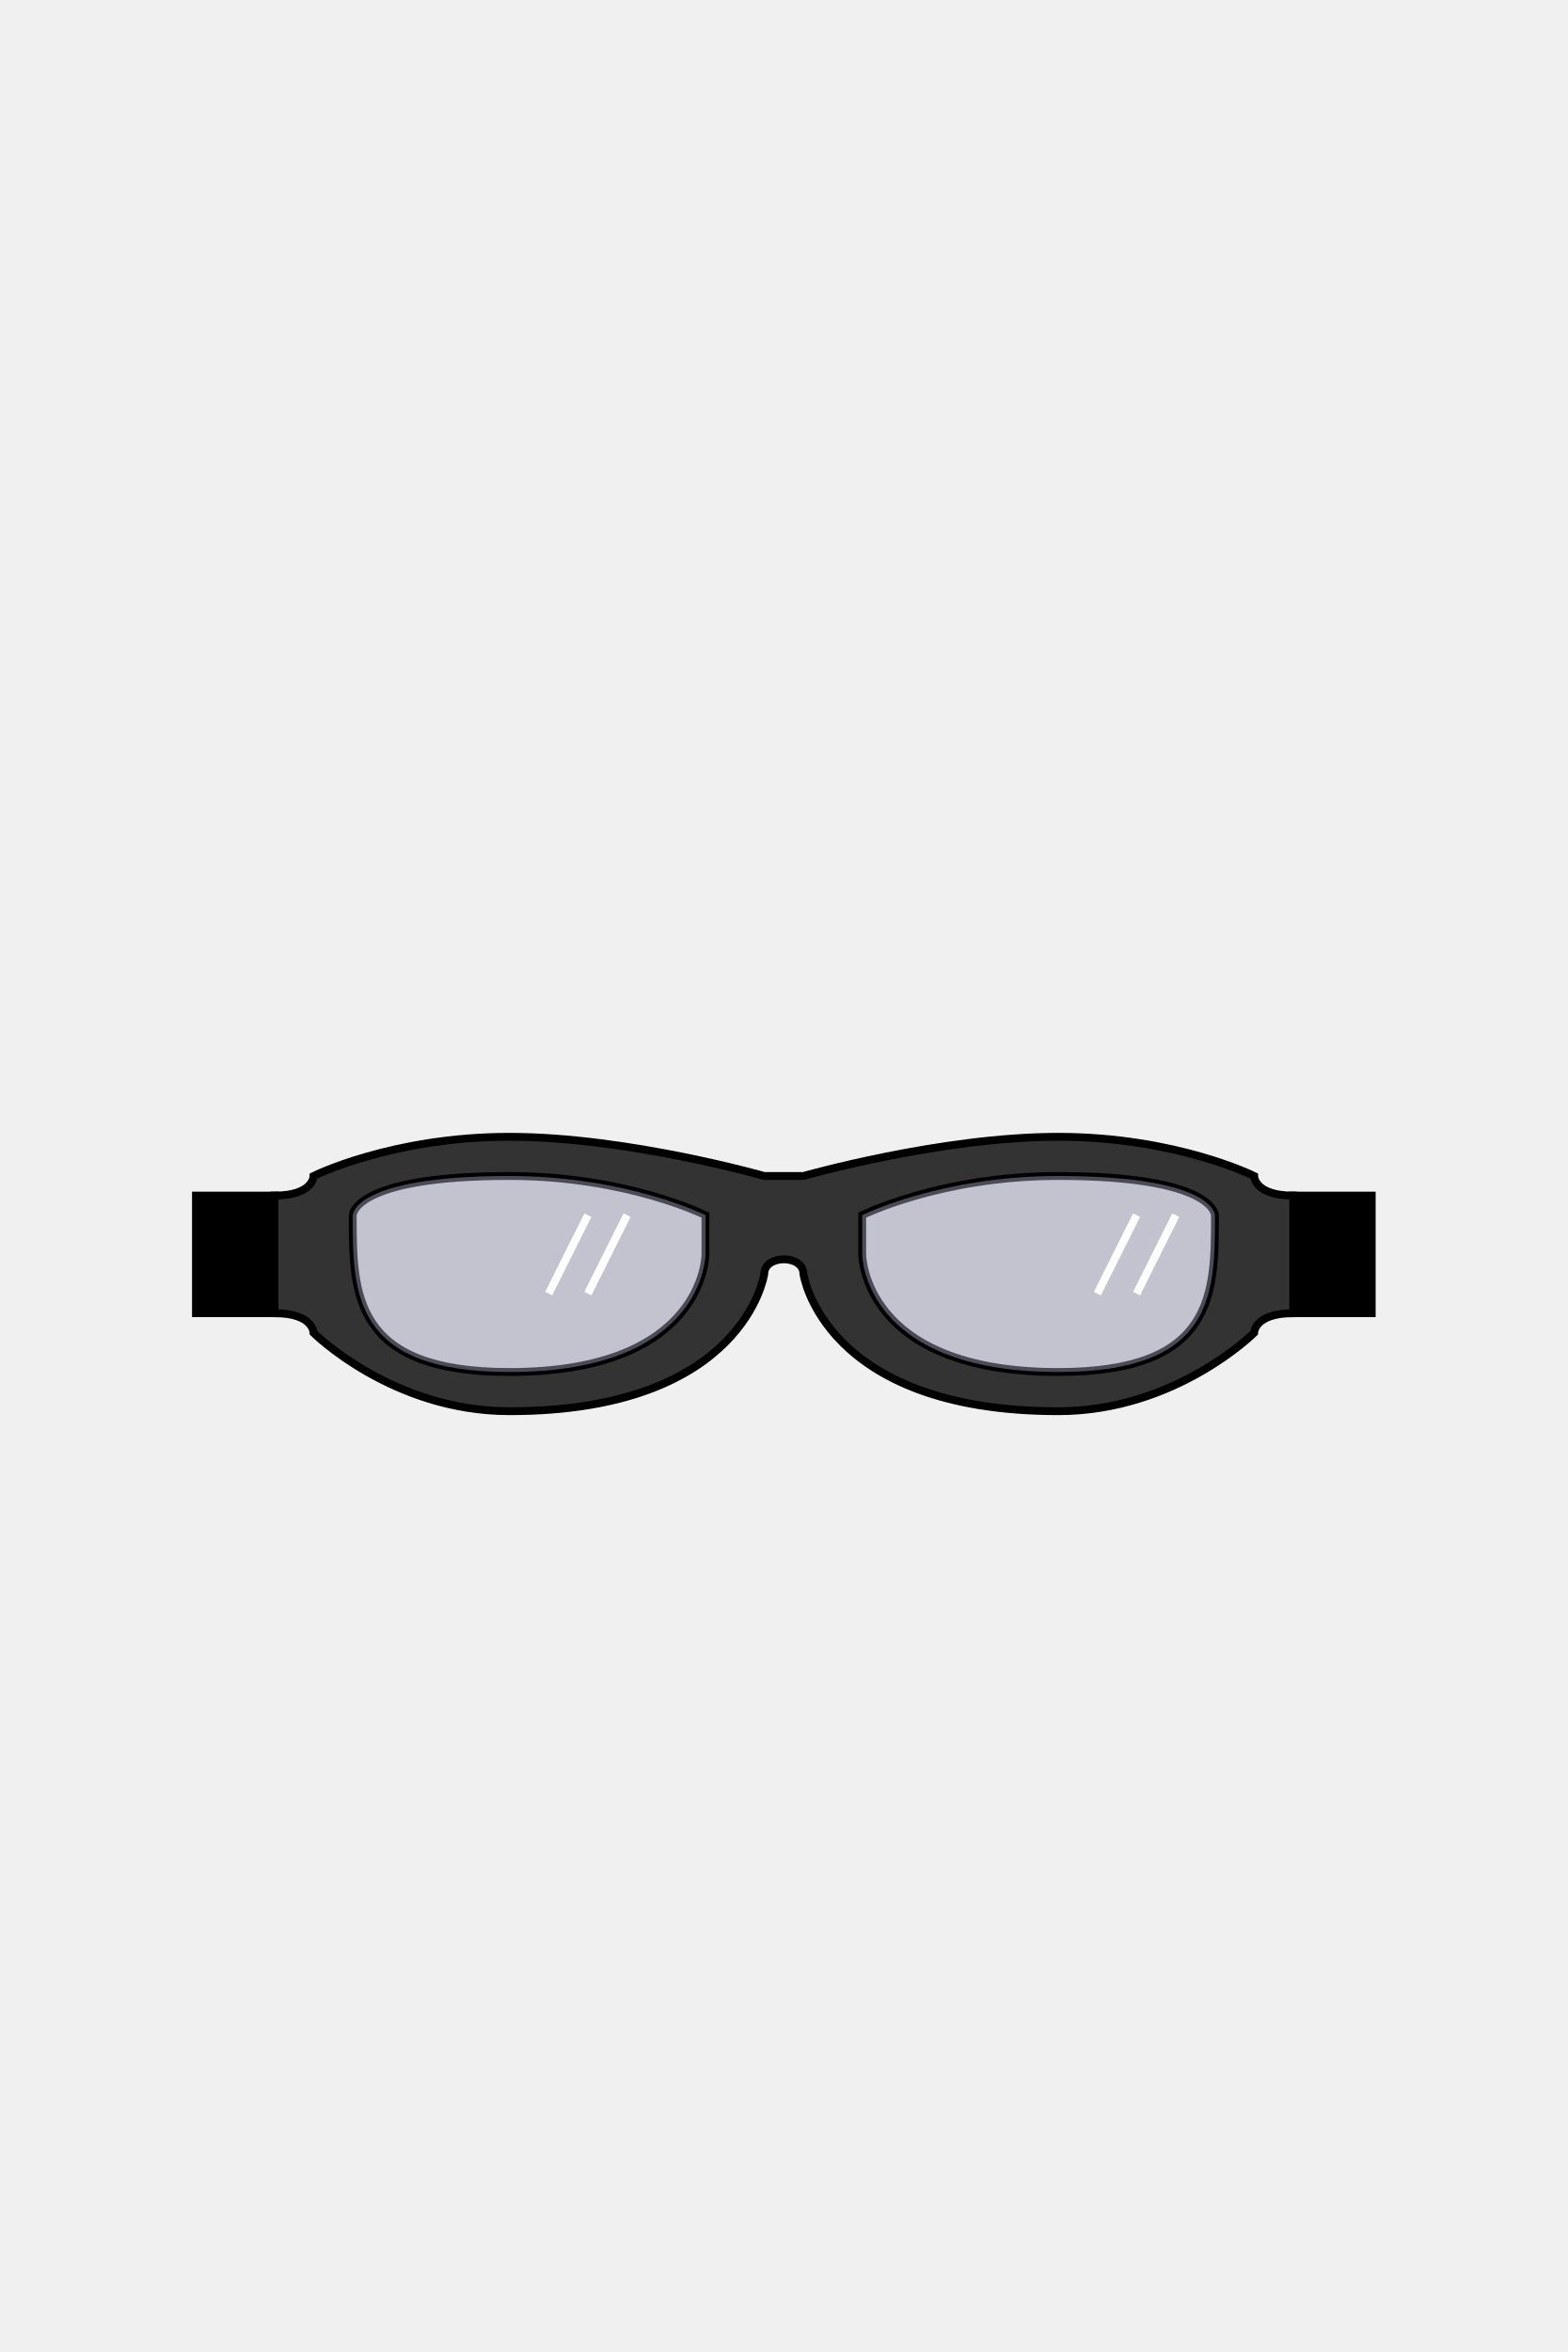
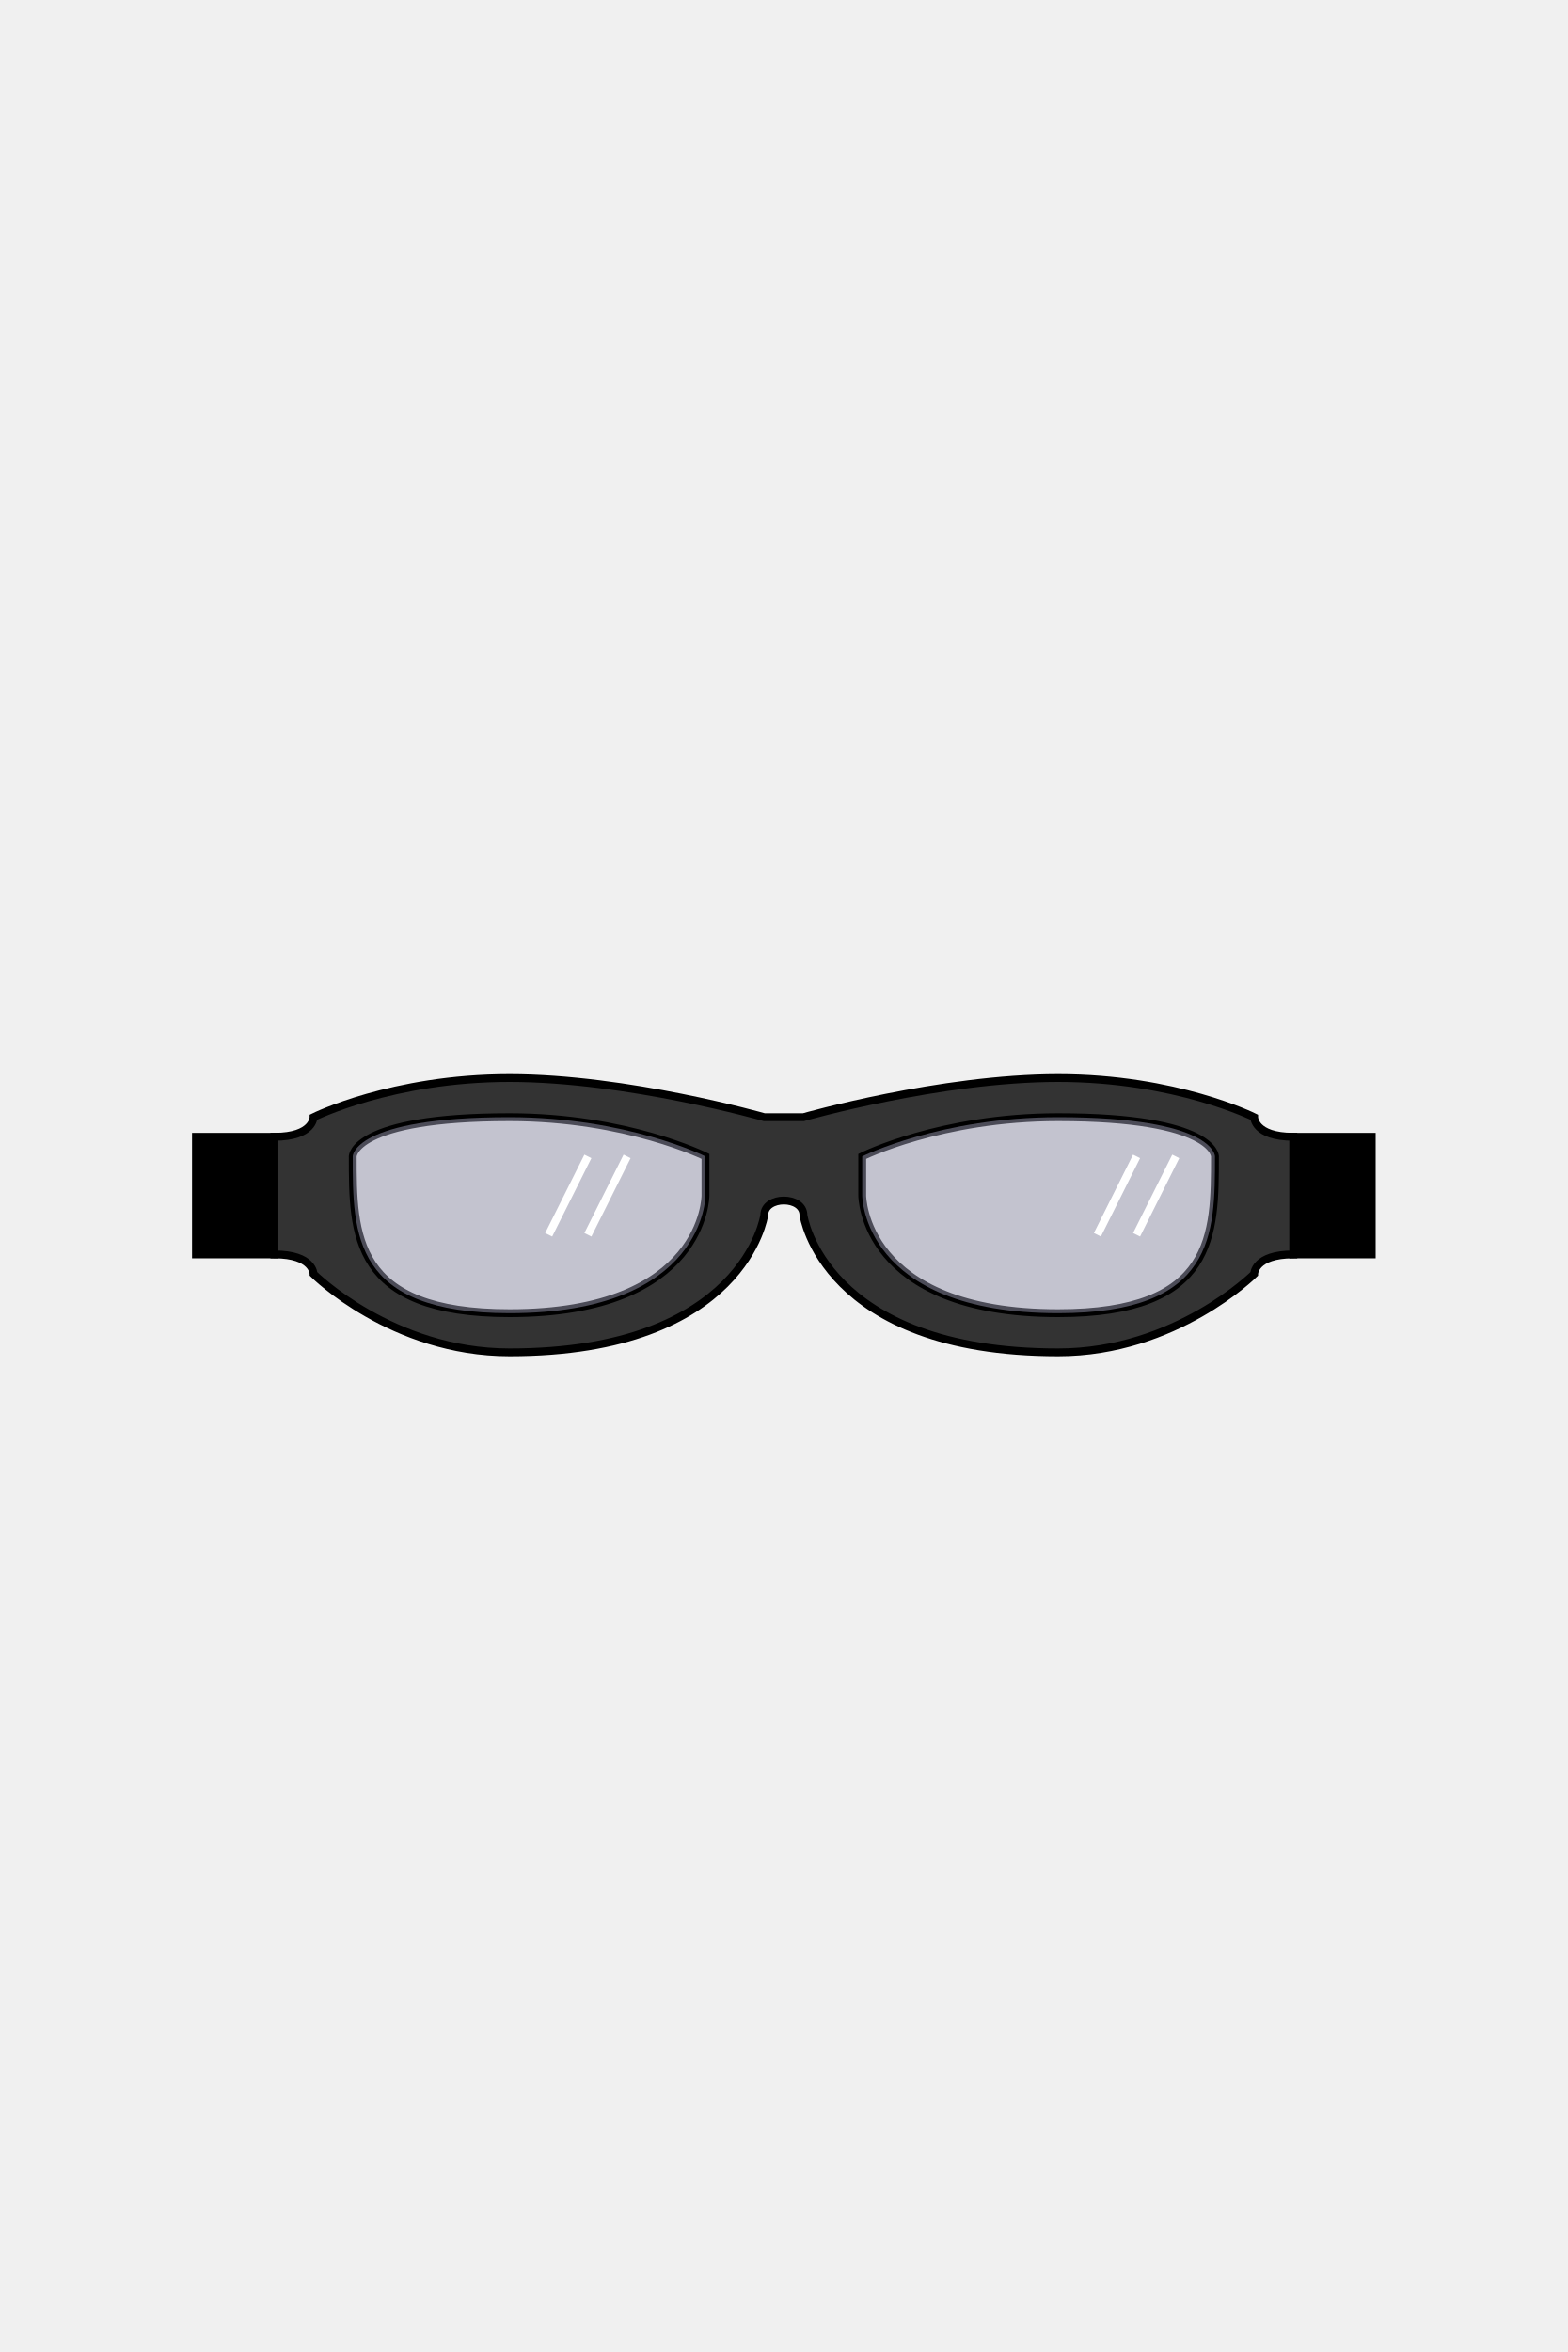
<svg xmlns="http://www.w3.org/2000/svg" viewBox="0 0 400 600" width="400" height="600">
-   <path id="frame" class="frame" d="M195 300L205 300C205 300 240 290 270 290C300 290 320 300 320 300C320 300 320 305 330 305L330 335C320 335 320 340 320 340C320 340 300 360 270 360C210 360 205 325 205 325C205 320 195 320 195 325C195 325 190 360 130 360C100 360 80 340 80 340C80 340 80 335 70 335L70 305C80 305 80 300 80 300C80 300 100 290 130 290C160 290 195 300 195 300ZM90 310C90 330 90 350 130 350C180 350 180 320 180 320L180 310C180 310 160 300 130 300C90 300 90 310 90 310ZM220 320C220 320 220 350 270 350C310 350 310 330 310 310C310 310 310 300 270 300C240 300 220 310 220 310L220 320Z" fill="#333" stroke="#000000" stroke-width="2" />
-   <path id="lens" class="lens" d="M90 310C90 310 90 300 130 300C160 300 180 310 180 310L180 320C180 320 180 350 130 350C90 350 90 330 90 310ZM270 350C220 350 220 320 220 320L220 310C220 310 240 300 270 300C310 300 310 310 310 310C310 330 310 350 270 350Z" fill="rgba(150,150,175,.5)" />
-   <path id="straps" class="straps" d="M350 335L350 305L330 305L330 335L350 335ZM70 335L70 305L50 305L50 335L70 335Z" fill="$[secondary]" stroke="#000" stroke-width="2" />
-   <path id="glare" class="glare" d="M280 330L290 310M290 330L300 310M140 330L150 310M150 330L160 310" fill="none" stroke="#fff" stroke-width="2" />
+   <g transform="translate(0 -15)">
+     <path id="frame" class="frame" d="M195 300L205 300C205 300 240 290 270 290C300 290 320 300 320 300C320 300 320 305 330 305L330 335C320 335 320 340 320 340C320 340 300 360 270 360C210 360 205 325 205 325C205 320 195 320 195 325C195 325 190 360 130 360C100 360 80 340 80 340C80 340 80 335 70 335L70 305C80 305 80 300 80 300C80 300 100 290 130 290C160 290 195 300 195 300ZM90 310C90 330 90 350 130 350C180 350 180 320 180 320L180 310C180 310 160 300 130 300C90 300 90 310 90 310ZM220 320C220 320 220 350 270 350C310 350 310 330 310 310C310 310 310 300 270 300C240 300 220 310 220 310L220 320Z" fill="#333" stroke="#000000" stroke-width="2" />
+     <path id="lens" class="lens" d="M90 310C90 310 90 300 130 300C160 300 180 310 180 310L180 320C180 320 180 350 130 350C90 350 90 330 90 310ZM270 350C220 350 220 320 220 320L220 310C220 310 240 300 270 300C310 300 310 310 310 310C310 330 310 350 270 350Z" fill="rgba(150,150,175,.5)" />
+     <path id="straps" class="straps" d="M350 335L350 305L330 305L330 335L350 335ZM70 335L70 305L50 305L50 335L70 335Z" fill="$[secondary]" stroke="#000" stroke-width="2" />
+     <path id="glare" class="glare" d="M280 330L290 310M290 330L300 310M140 330L150 310M150 330L160 310" fill="none" stroke="#fff" stroke-width="2" />
+   </g>
</svg>
